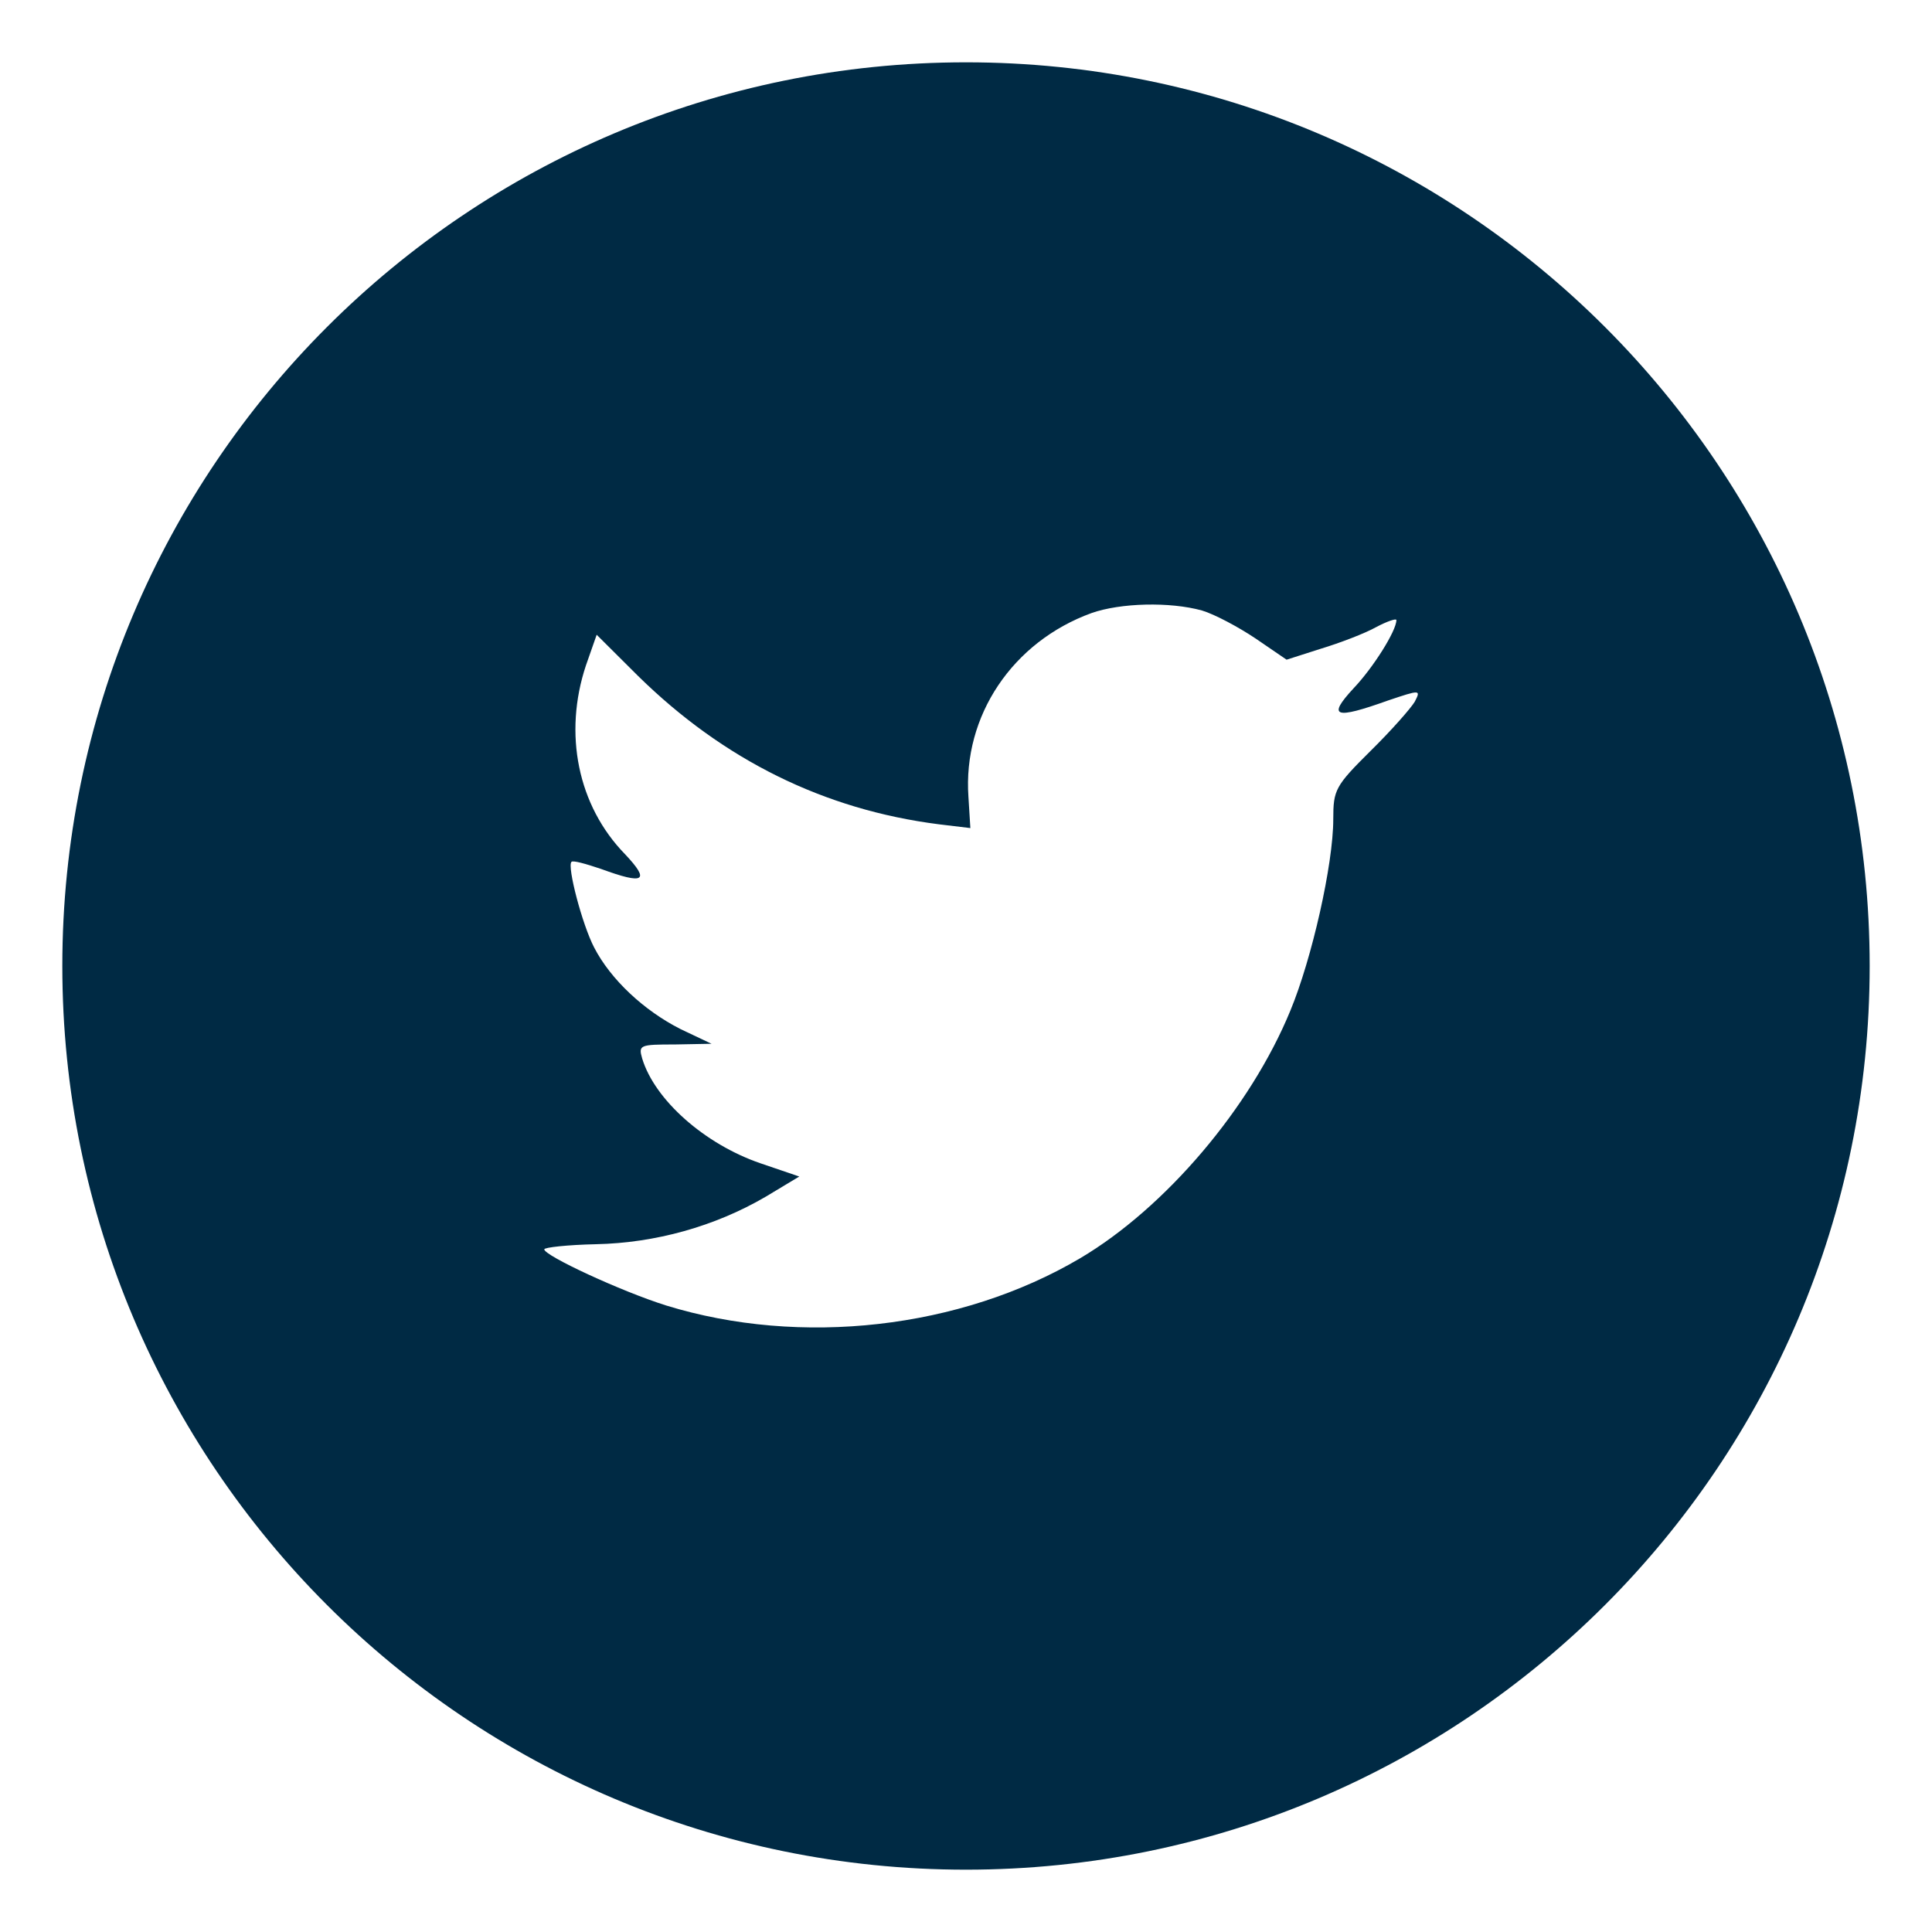
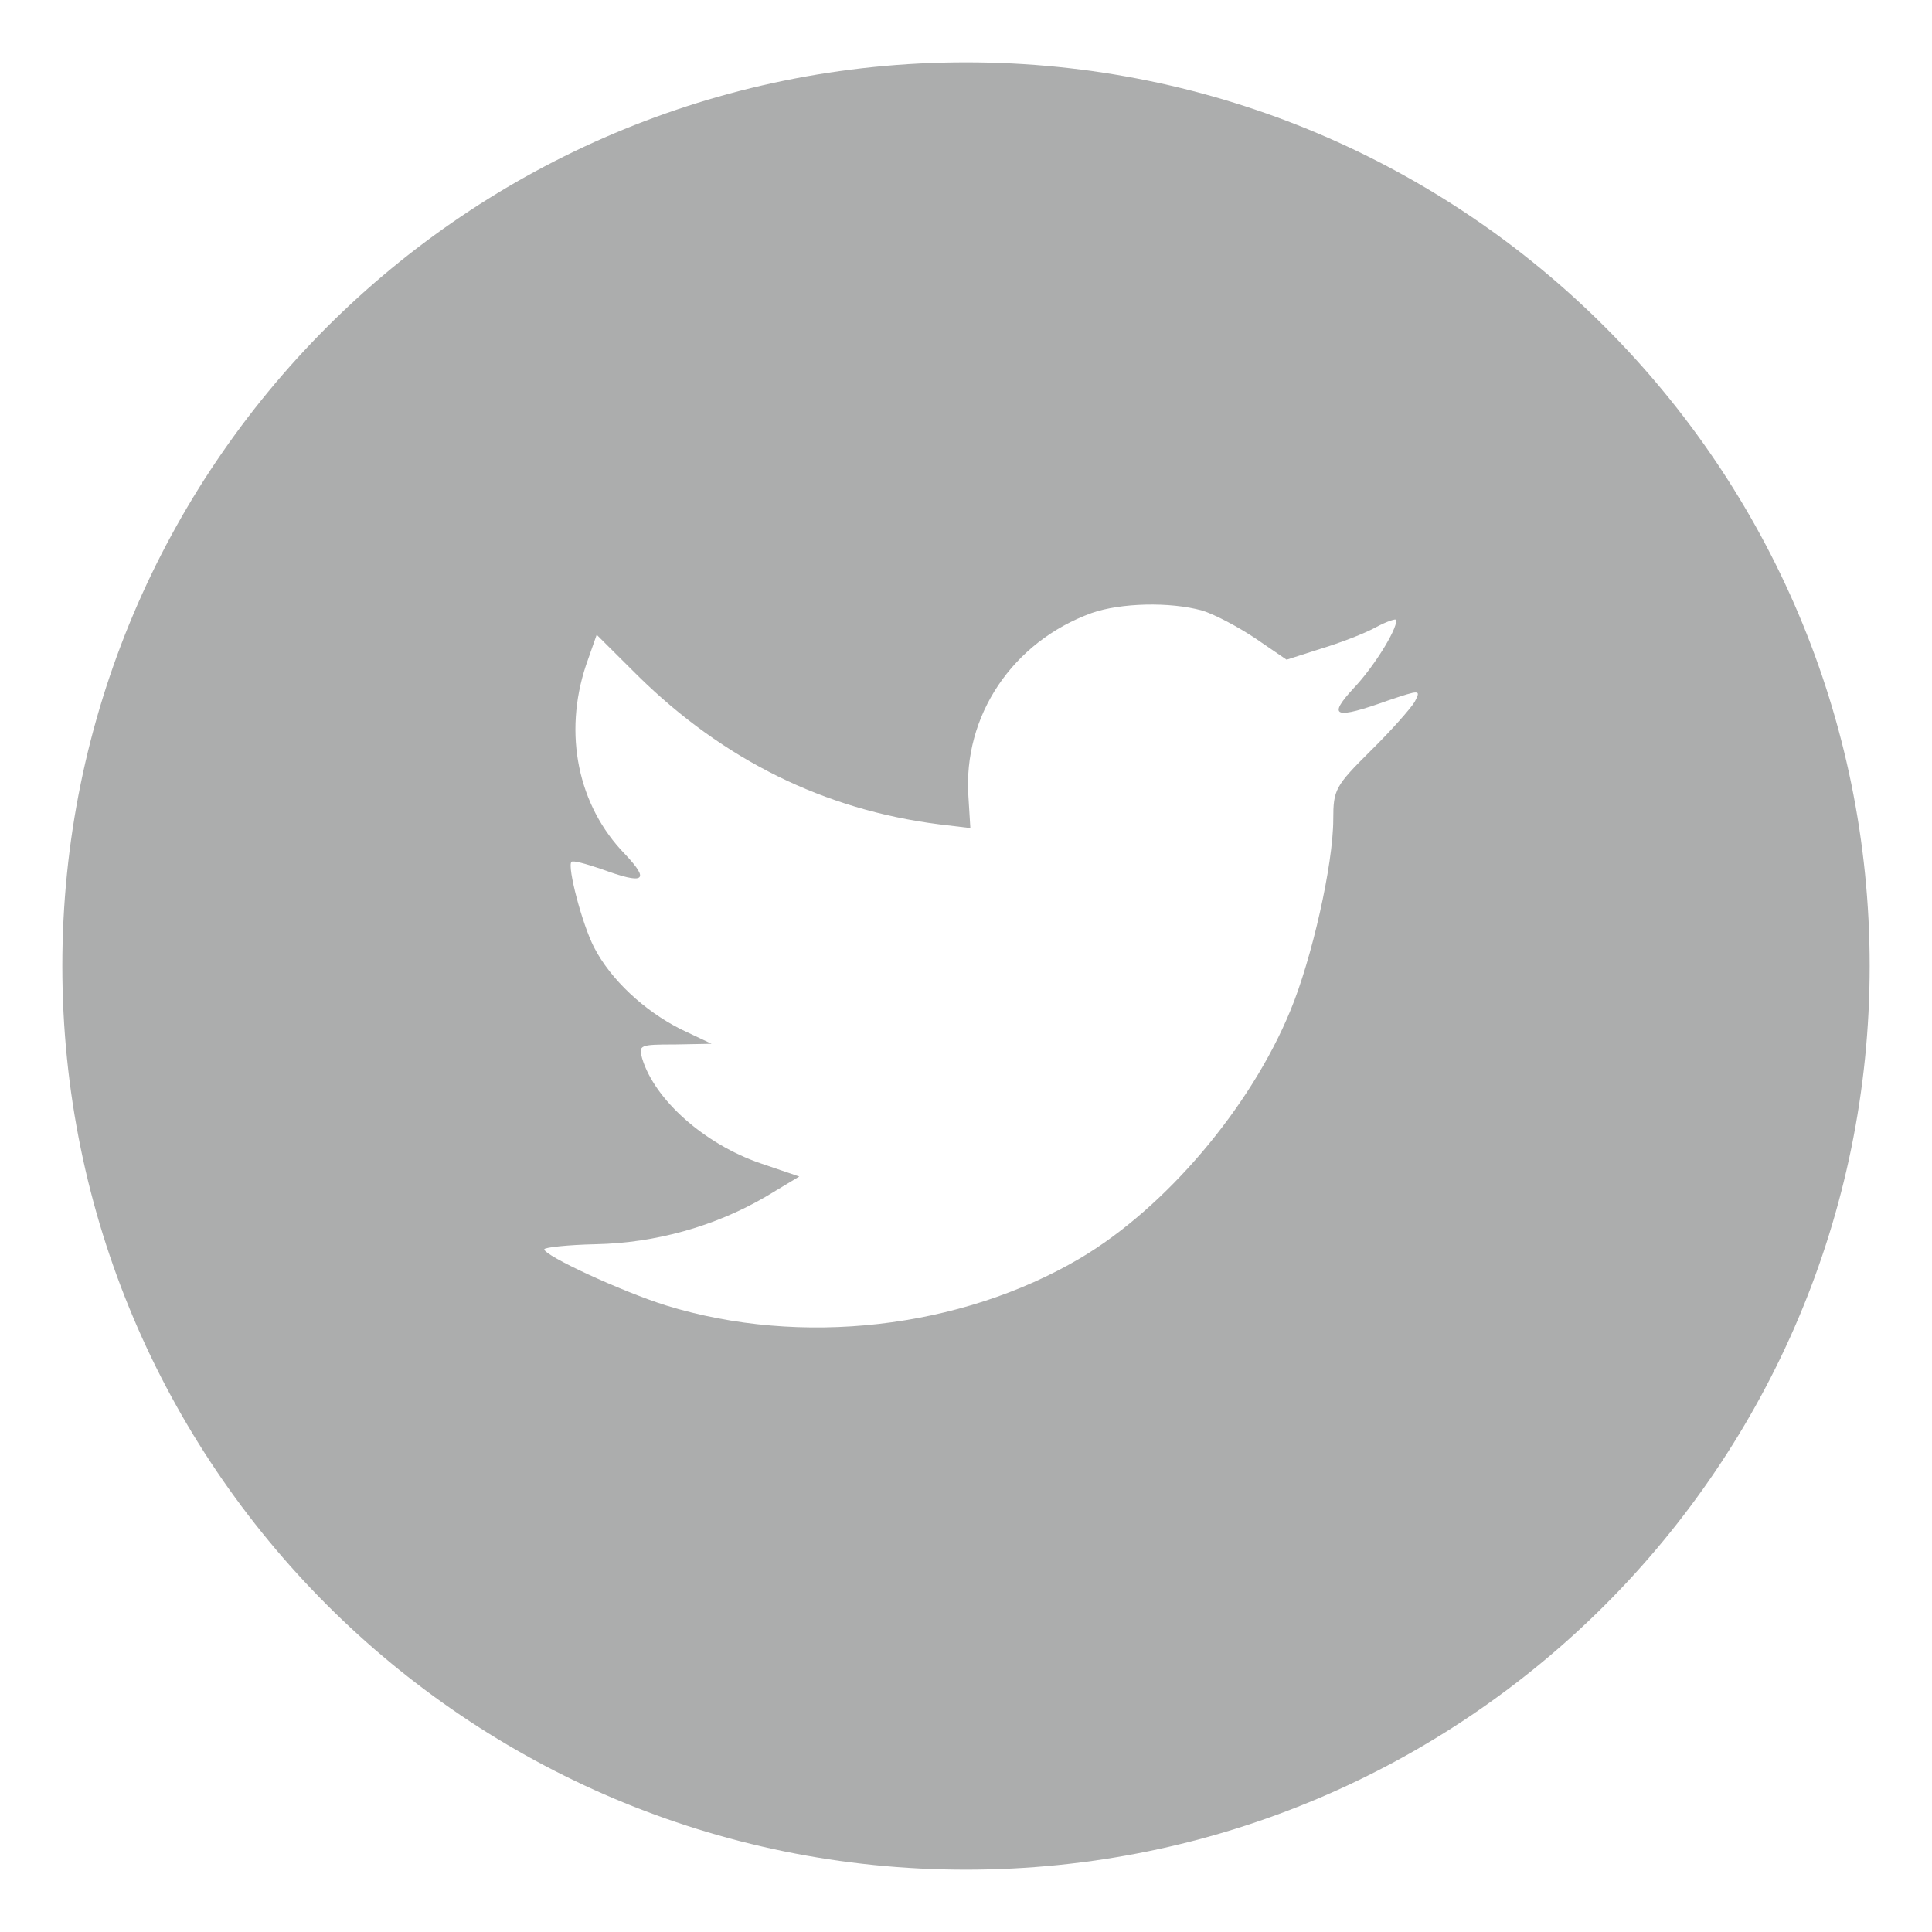
<svg xmlns="http://www.w3.org/2000/svg" width="31px" height="31px" viewBox="0 0 31 31" version="1.1">
  <defs />
  <g id="Page-1" stroke="none" stroke-width="1" fill="none" fill-rule="evenodd">
-     <g id="svg-twitter" fill="#002A44">
+     <g id="svg-twitter" fill="#ACADAD">
      <path d="M17.514,9.837 C16.248,10.297 15.448,11.485 15.539,12.786 L15.57,13.287 L15.063,13.226 C13.22,12.991 11.61,12.192 10.242,10.85 L9.574,10.185 L9.402,10.676 C9.037,11.772 9.27,12.929 10.03,13.707 C10.435,14.137 10.343,14.199 9.645,13.943 C9.402,13.861 9.189,13.8 9.169,13.83 C9.098,13.902 9.341,14.833 9.533,15.202 C9.797,15.715 10.333,16.216 10.921,16.513 L11.417,16.748 L10.83,16.759 C10.263,16.759 10.243,16.769 10.304,16.984 C10.506,17.65 11.306,18.357 12.197,18.664 L12.825,18.878 L12.279,19.206 C11.469,19.678 10.516,19.944 9.564,19.964 C9.108,19.974 8.733,20.015 8.733,20.046 C8.733,20.148 9.969,20.721 10.688,20.947 C12.845,21.612 15.408,21.325 17.332,20.189 C18.699,19.38 20.066,17.772 20.705,16.215 C21.049,15.386 21.393,13.871 21.393,13.144 C21.393,12.673 21.424,12.612 21.991,12.049 C22.325,11.721 22.639,11.363 22.7,11.26 C22.801,11.065 22.791,11.065 22.274,11.239 C21.414,11.547 21.292,11.506 21.718,11.045 C22.031,10.717 22.406,10.123 22.406,9.949 C22.406,9.919 22.255,9.97 22.082,10.062 C21.9,10.164 21.495,10.318 21.191,10.41 L20.644,10.585 L20.148,10.246 C19.874,10.062 19.49,9.857 19.287,9.796 C18.77,9.653 17.98,9.673 17.514,9.837 L17.514,9.837 Z M15.5,30 C7.492,30 1,23.508 1,15.5 C1,7.492 7.492,1 15.5,1 C23.508,1 30,7.492 30,15.5 C30,23.508 23.508,30 15.5,30 L15.5,30 Z" id="Shape" />
    </g>
  </g>
</svg>
